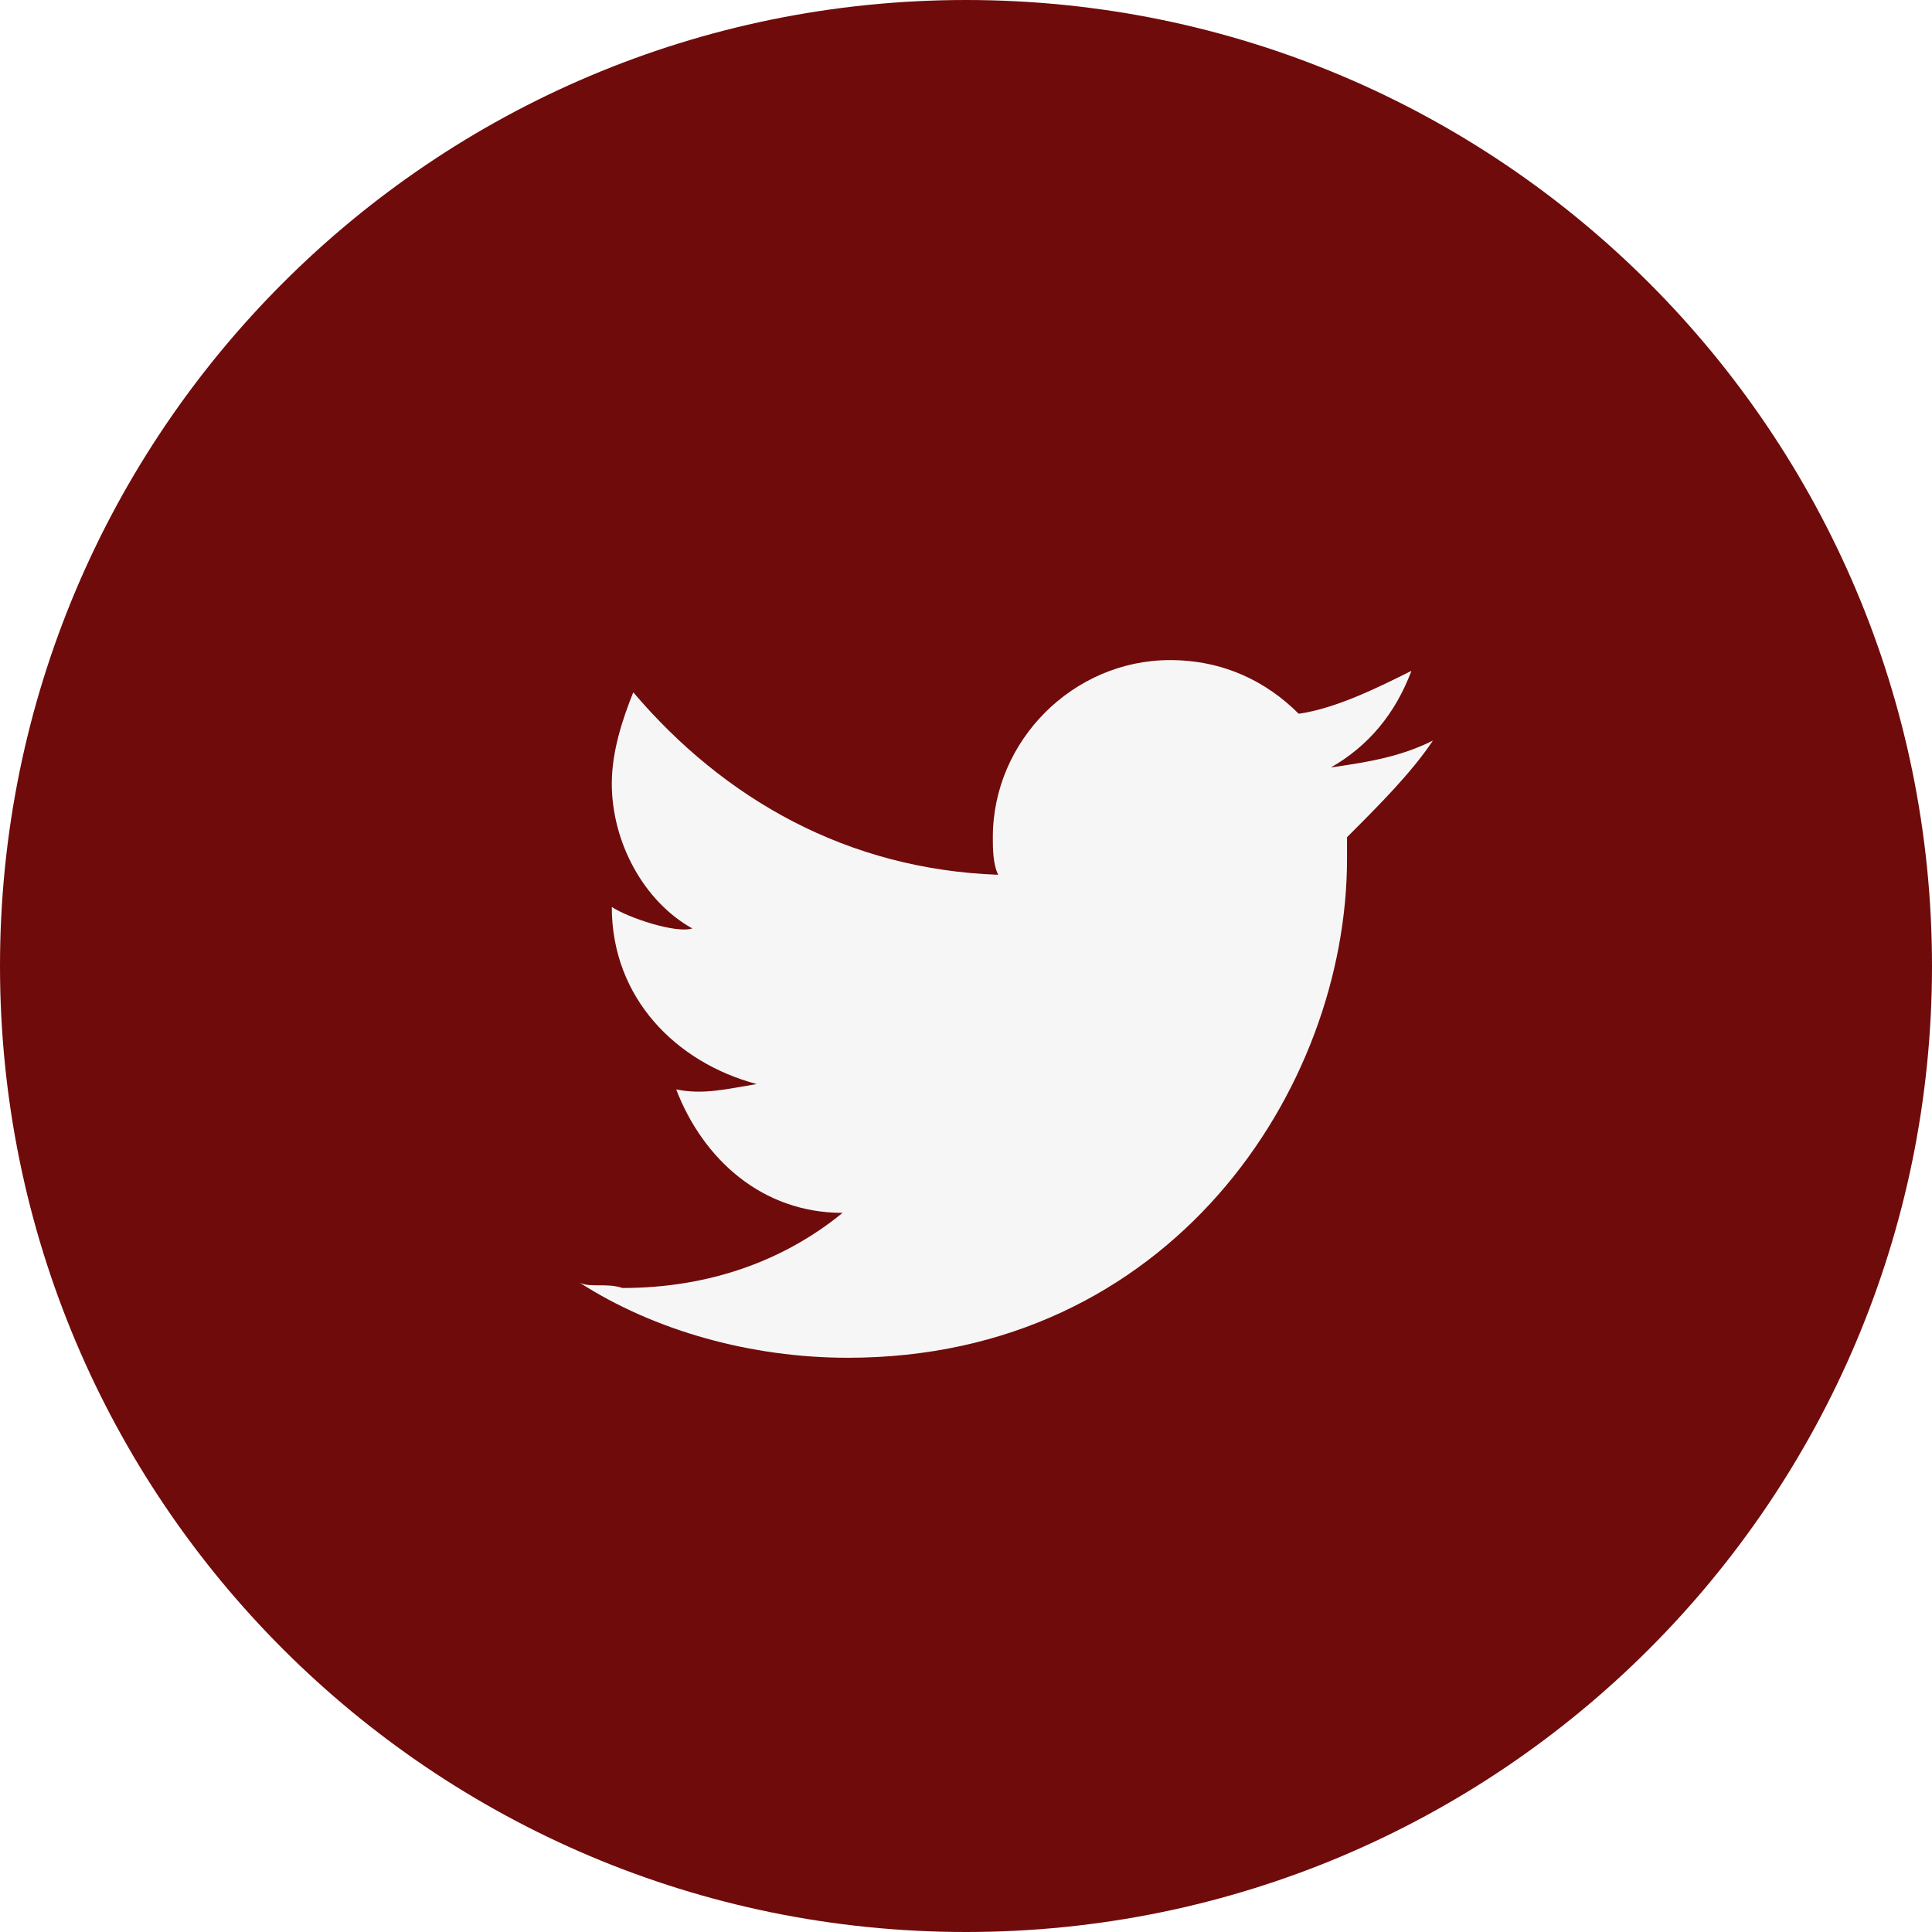
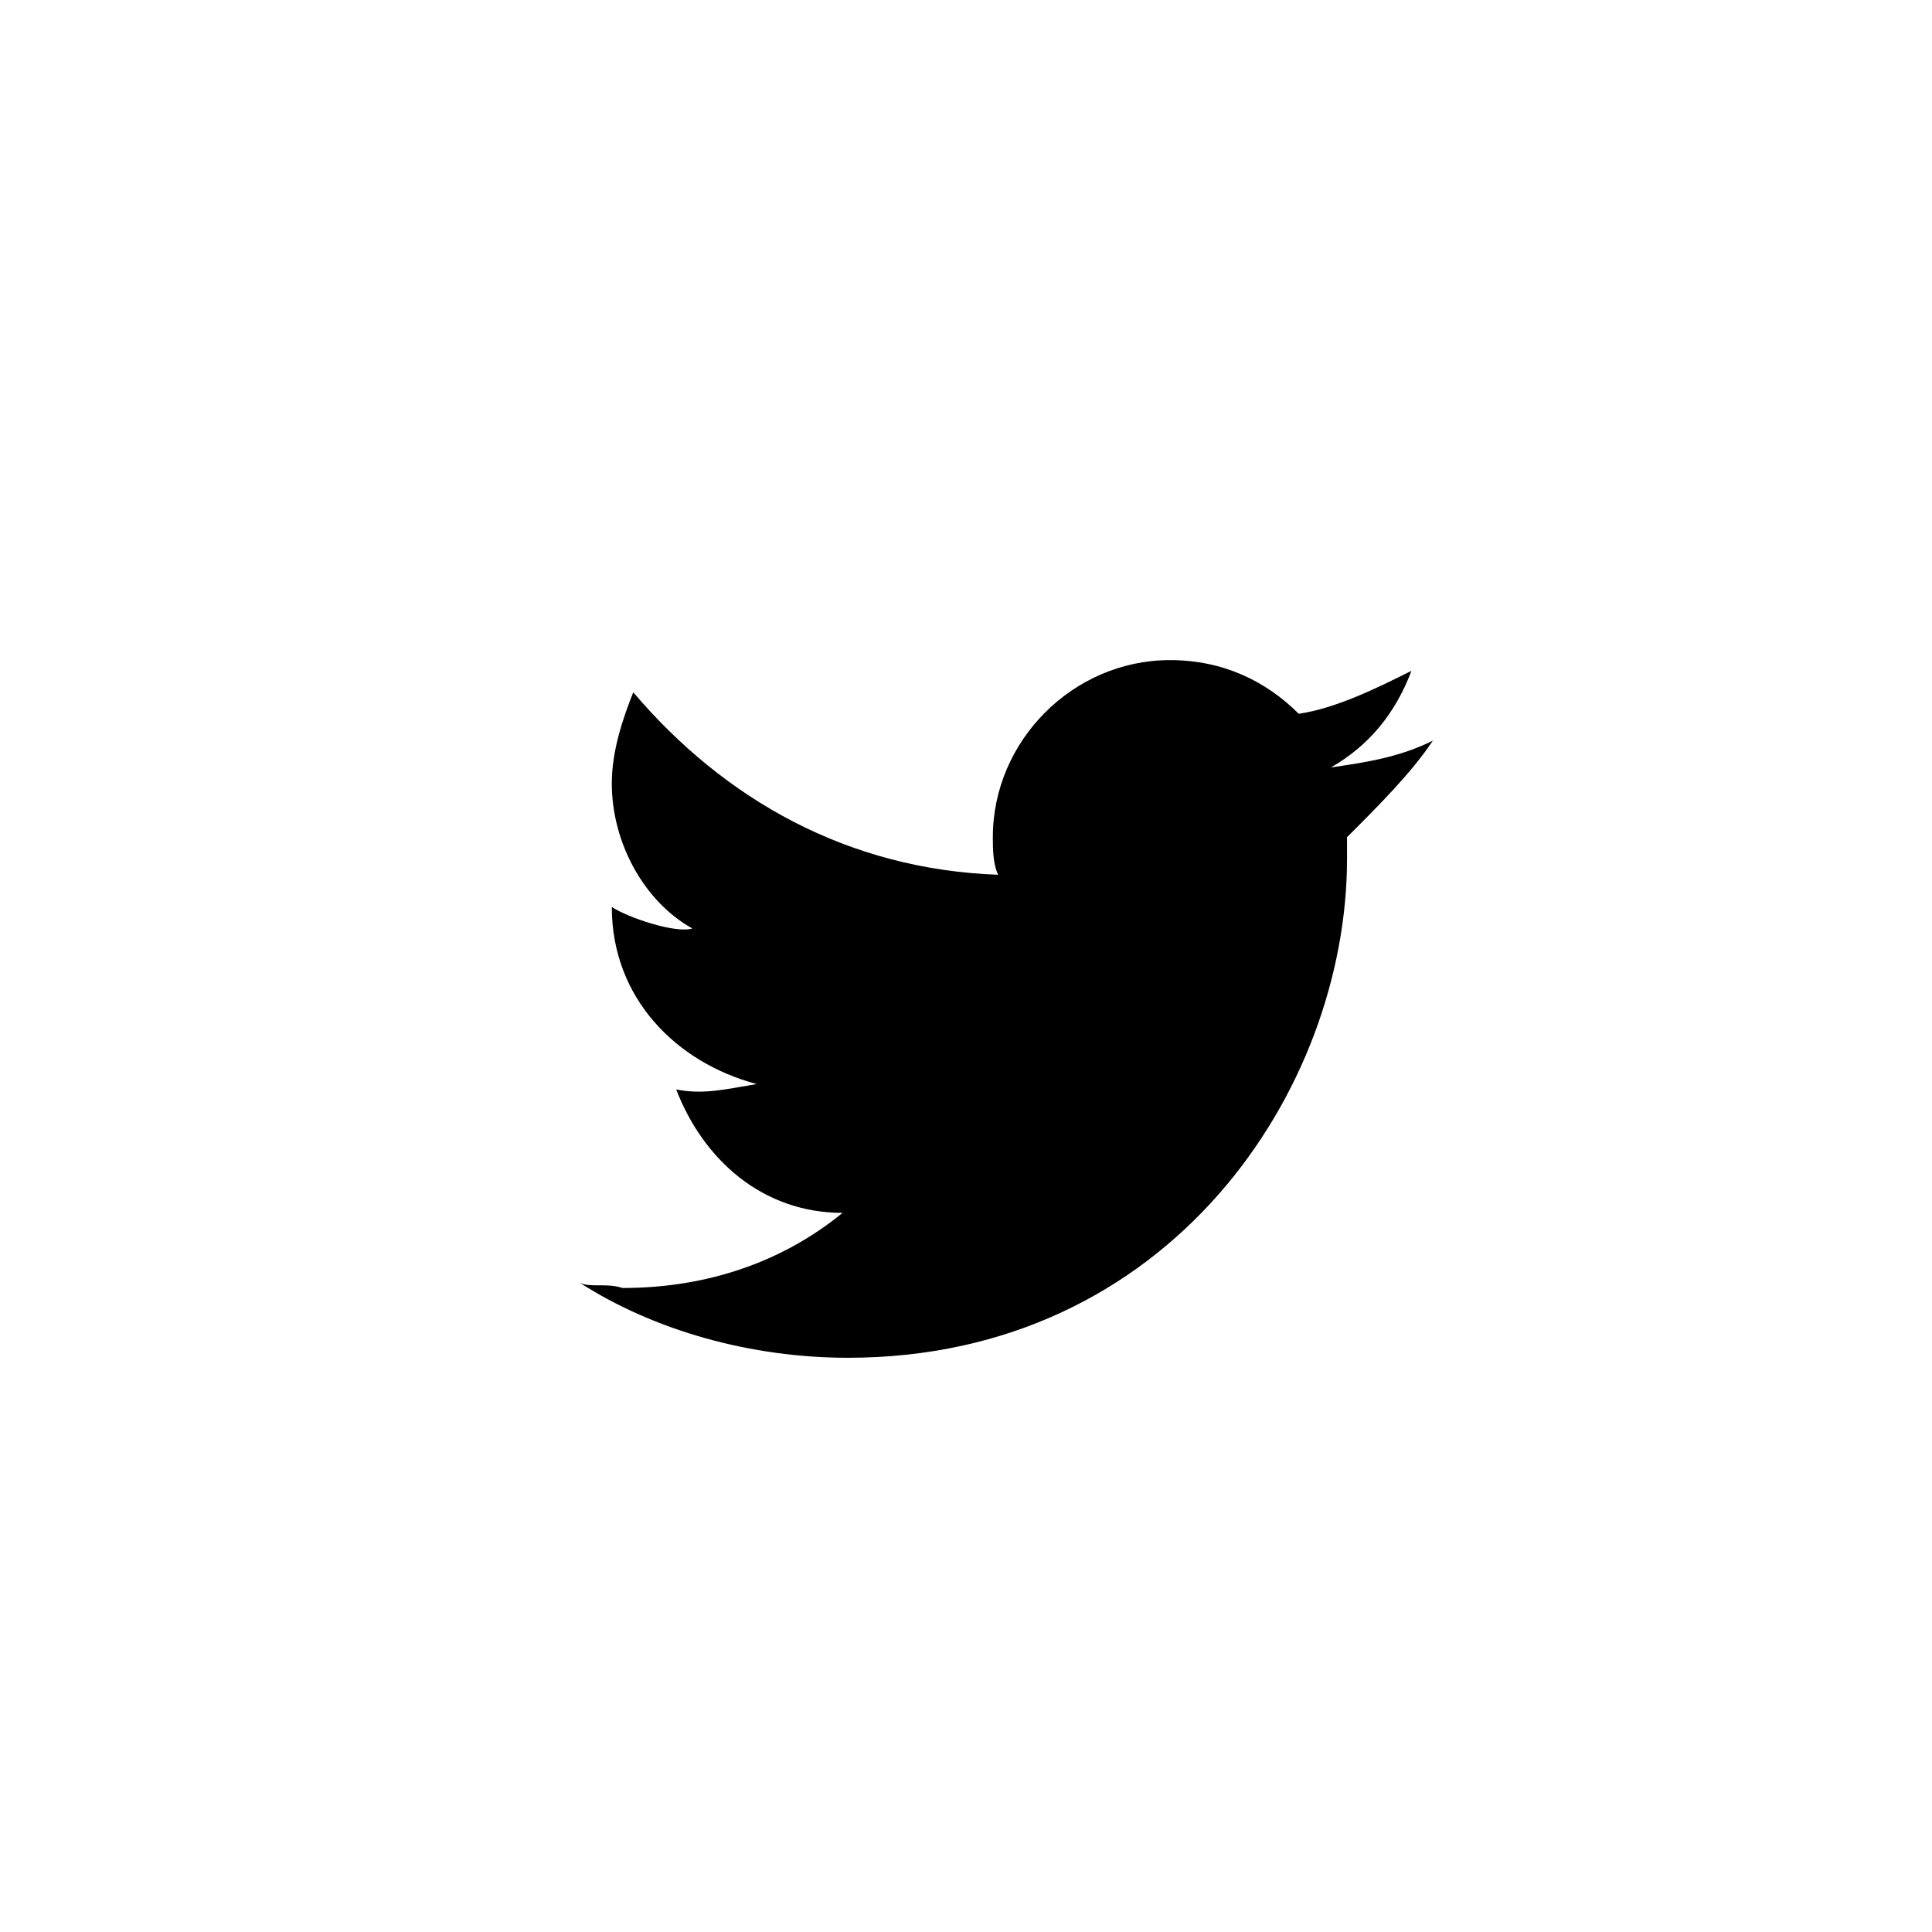
<svg xmlns="http://www.w3.org/2000/svg" version="1.1" id="Layer_1" x="0px" y="0px" viewBox="0 0 36 36" style="enable-background:new 0 0 36 36;" xml:space="preserve">
  <style type="text/css">
- 	.st0{fill:#700B0B;}
- 	.st1{fill-rule:evenodd;clip-rule:evenodd;fill:#F6F6F6;}
+ 	.st0{fill:none;}
+ 	.st1{fill-rule:evenodd;clip-rule:evenodd;}
</style>
  <circle class="st0" cx="18" cy="18" r="18" />
  <path class="st1" d="M26.7,13.8c-0.6,0.3-1.2,0.4-1.9,0.5c0.7-0.4,1.2-1,1.5-1.8c-0.6,0.3-1.4,0.7-2.1,0.8c-0.6-0.6-1.4-1-2.4-1  c-1.8,0-3.3,1.5-3.3,3.3c0,0.2,0,0.5,0.1,0.7c-2.8-0.1-5.1-1.4-6.8-3.4c-0.2,0.5-0.4,1.1-0.4,1.7c0,1.1,0.6,2.2,1.5,2.7  c-0.3,0.1-1.2-0.2-1.5-0.4c0,1.7,1.2,2.9,2.7,3.3c-0.6,0.1-1,0.2-1.5,0.1c0.5,1.3,1.6,2.3,3.1,2.3c-1.1,0.9-2.5,1.4-4.1,1.4  c-0.3-0.1-0.6,0-0.8-0.1c1.4,0.9,3.2,1.4,5,1.4c6,0,9.3-5,9.3-9.3c0-0.1,0-0.3,0-0.4C25.7,15,26.3,14.4,26.7,13.8z" />
</svg>
